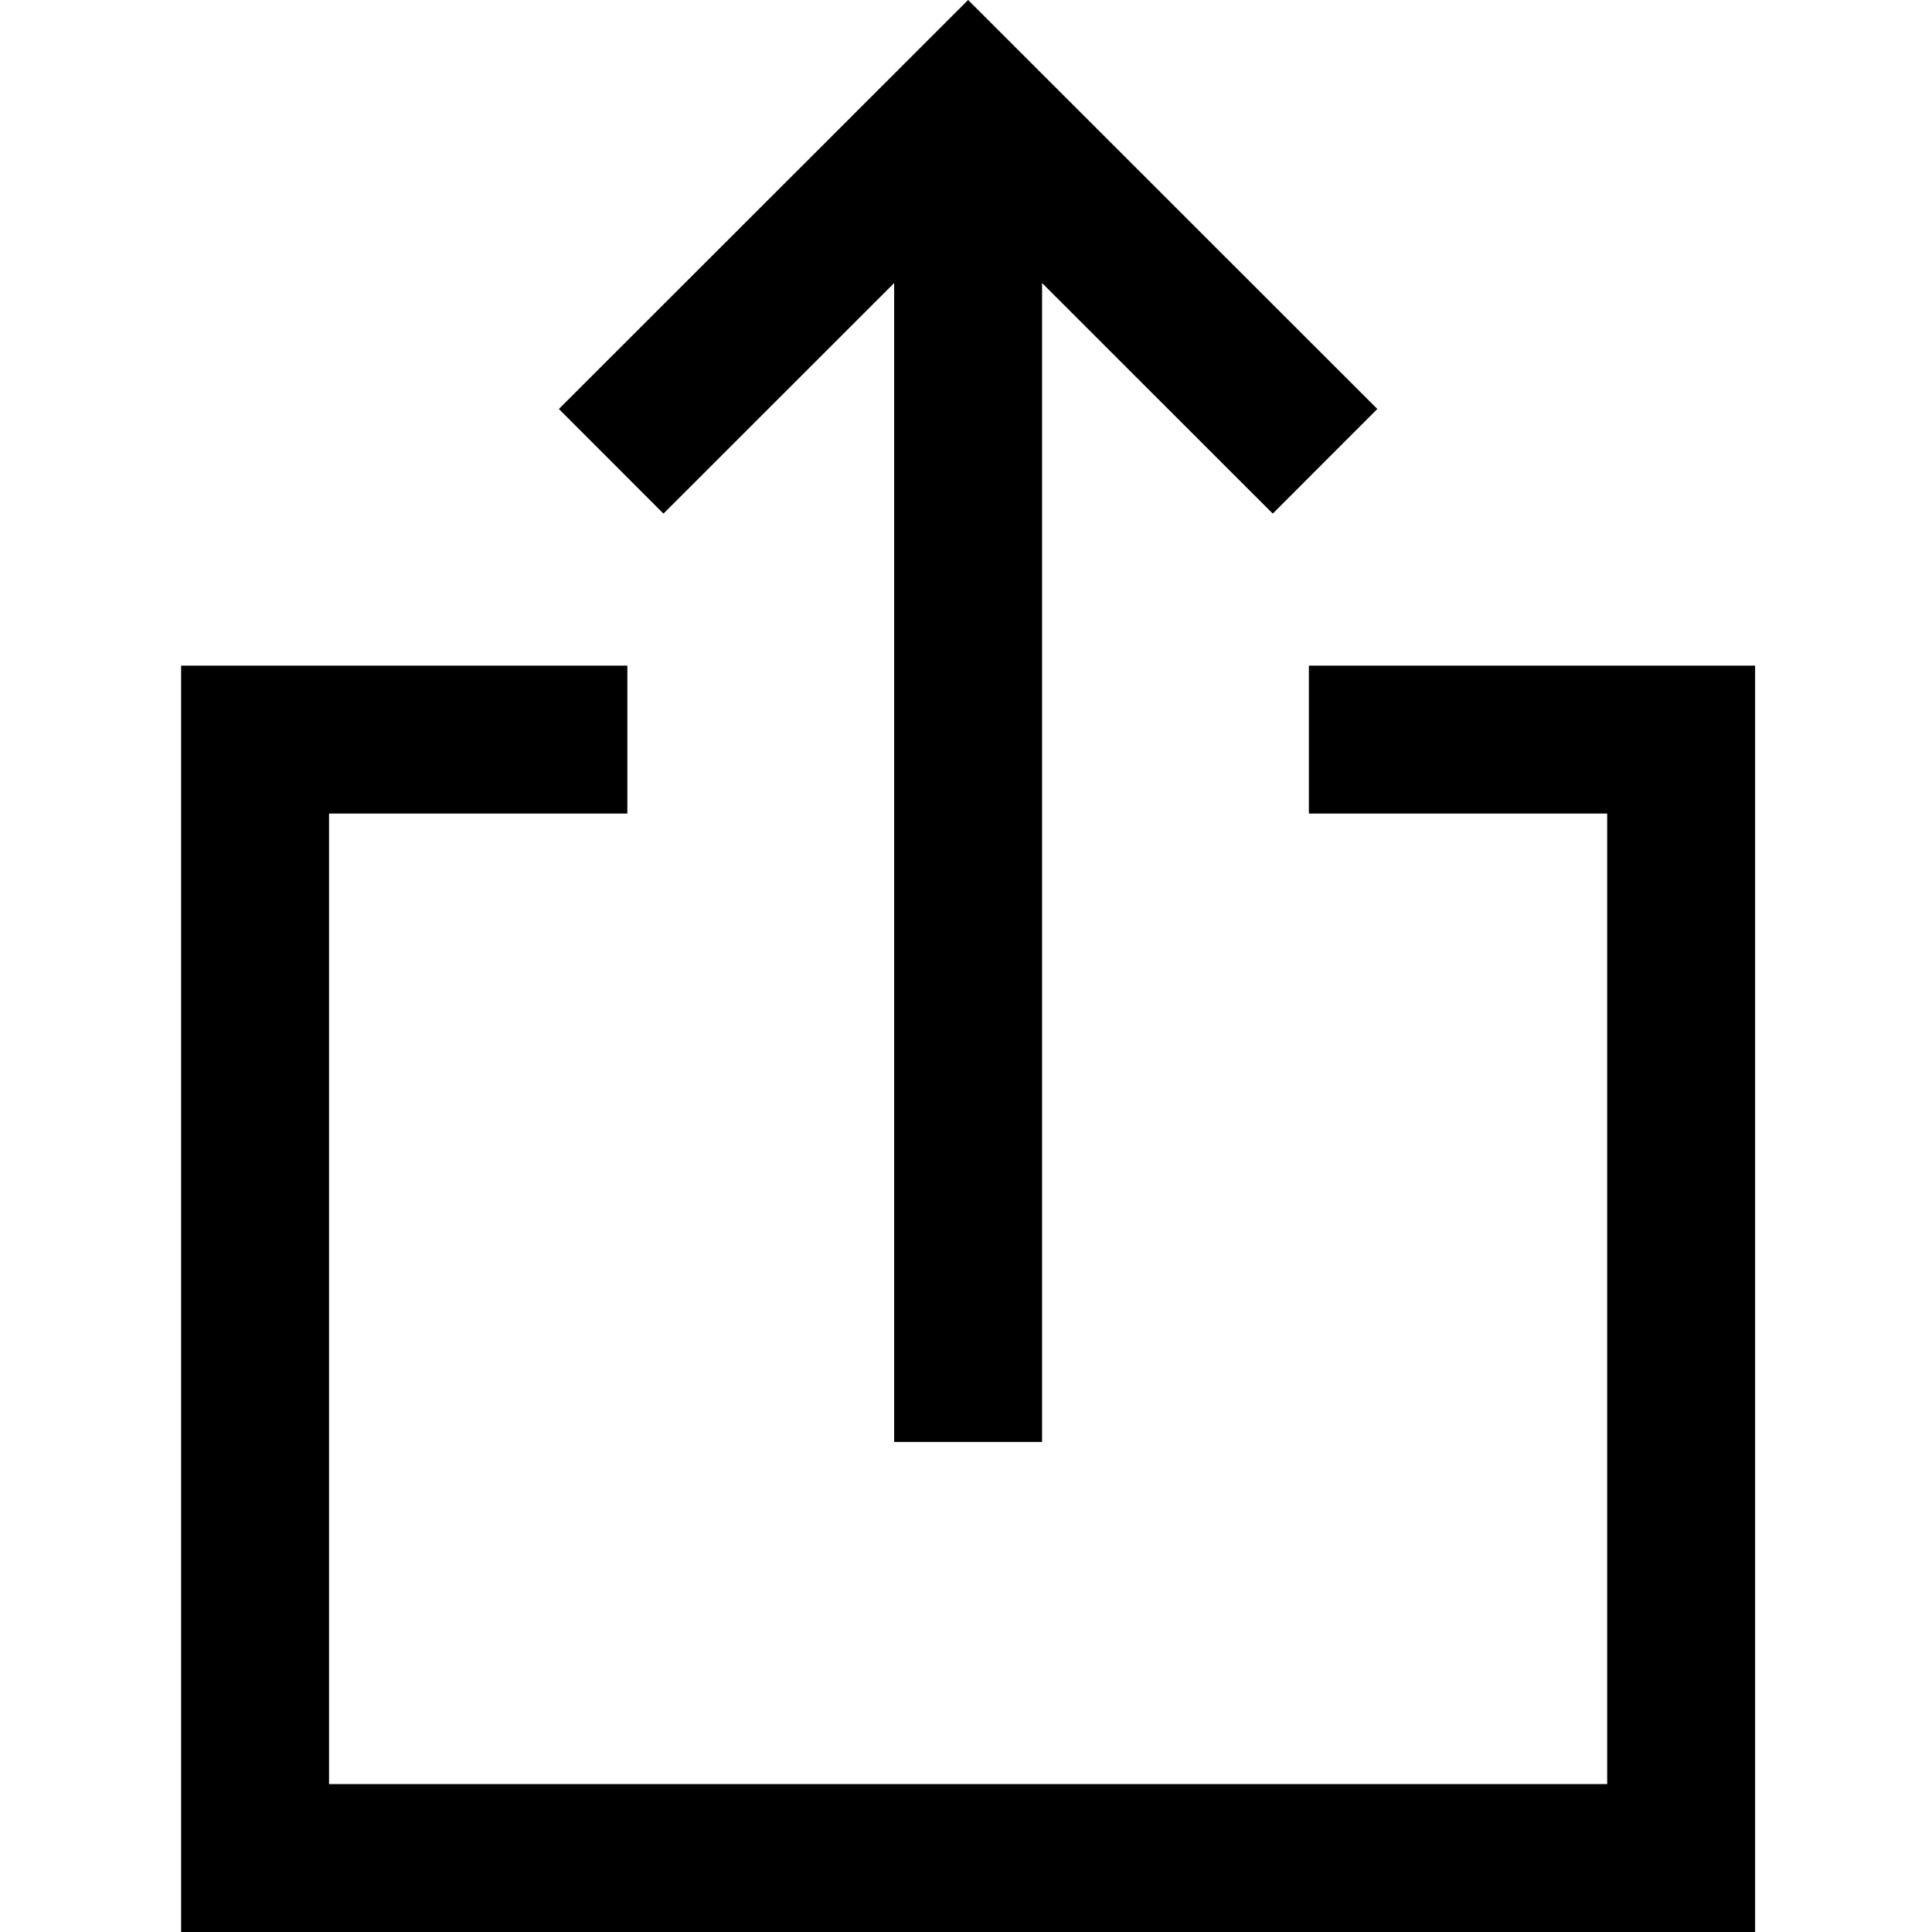
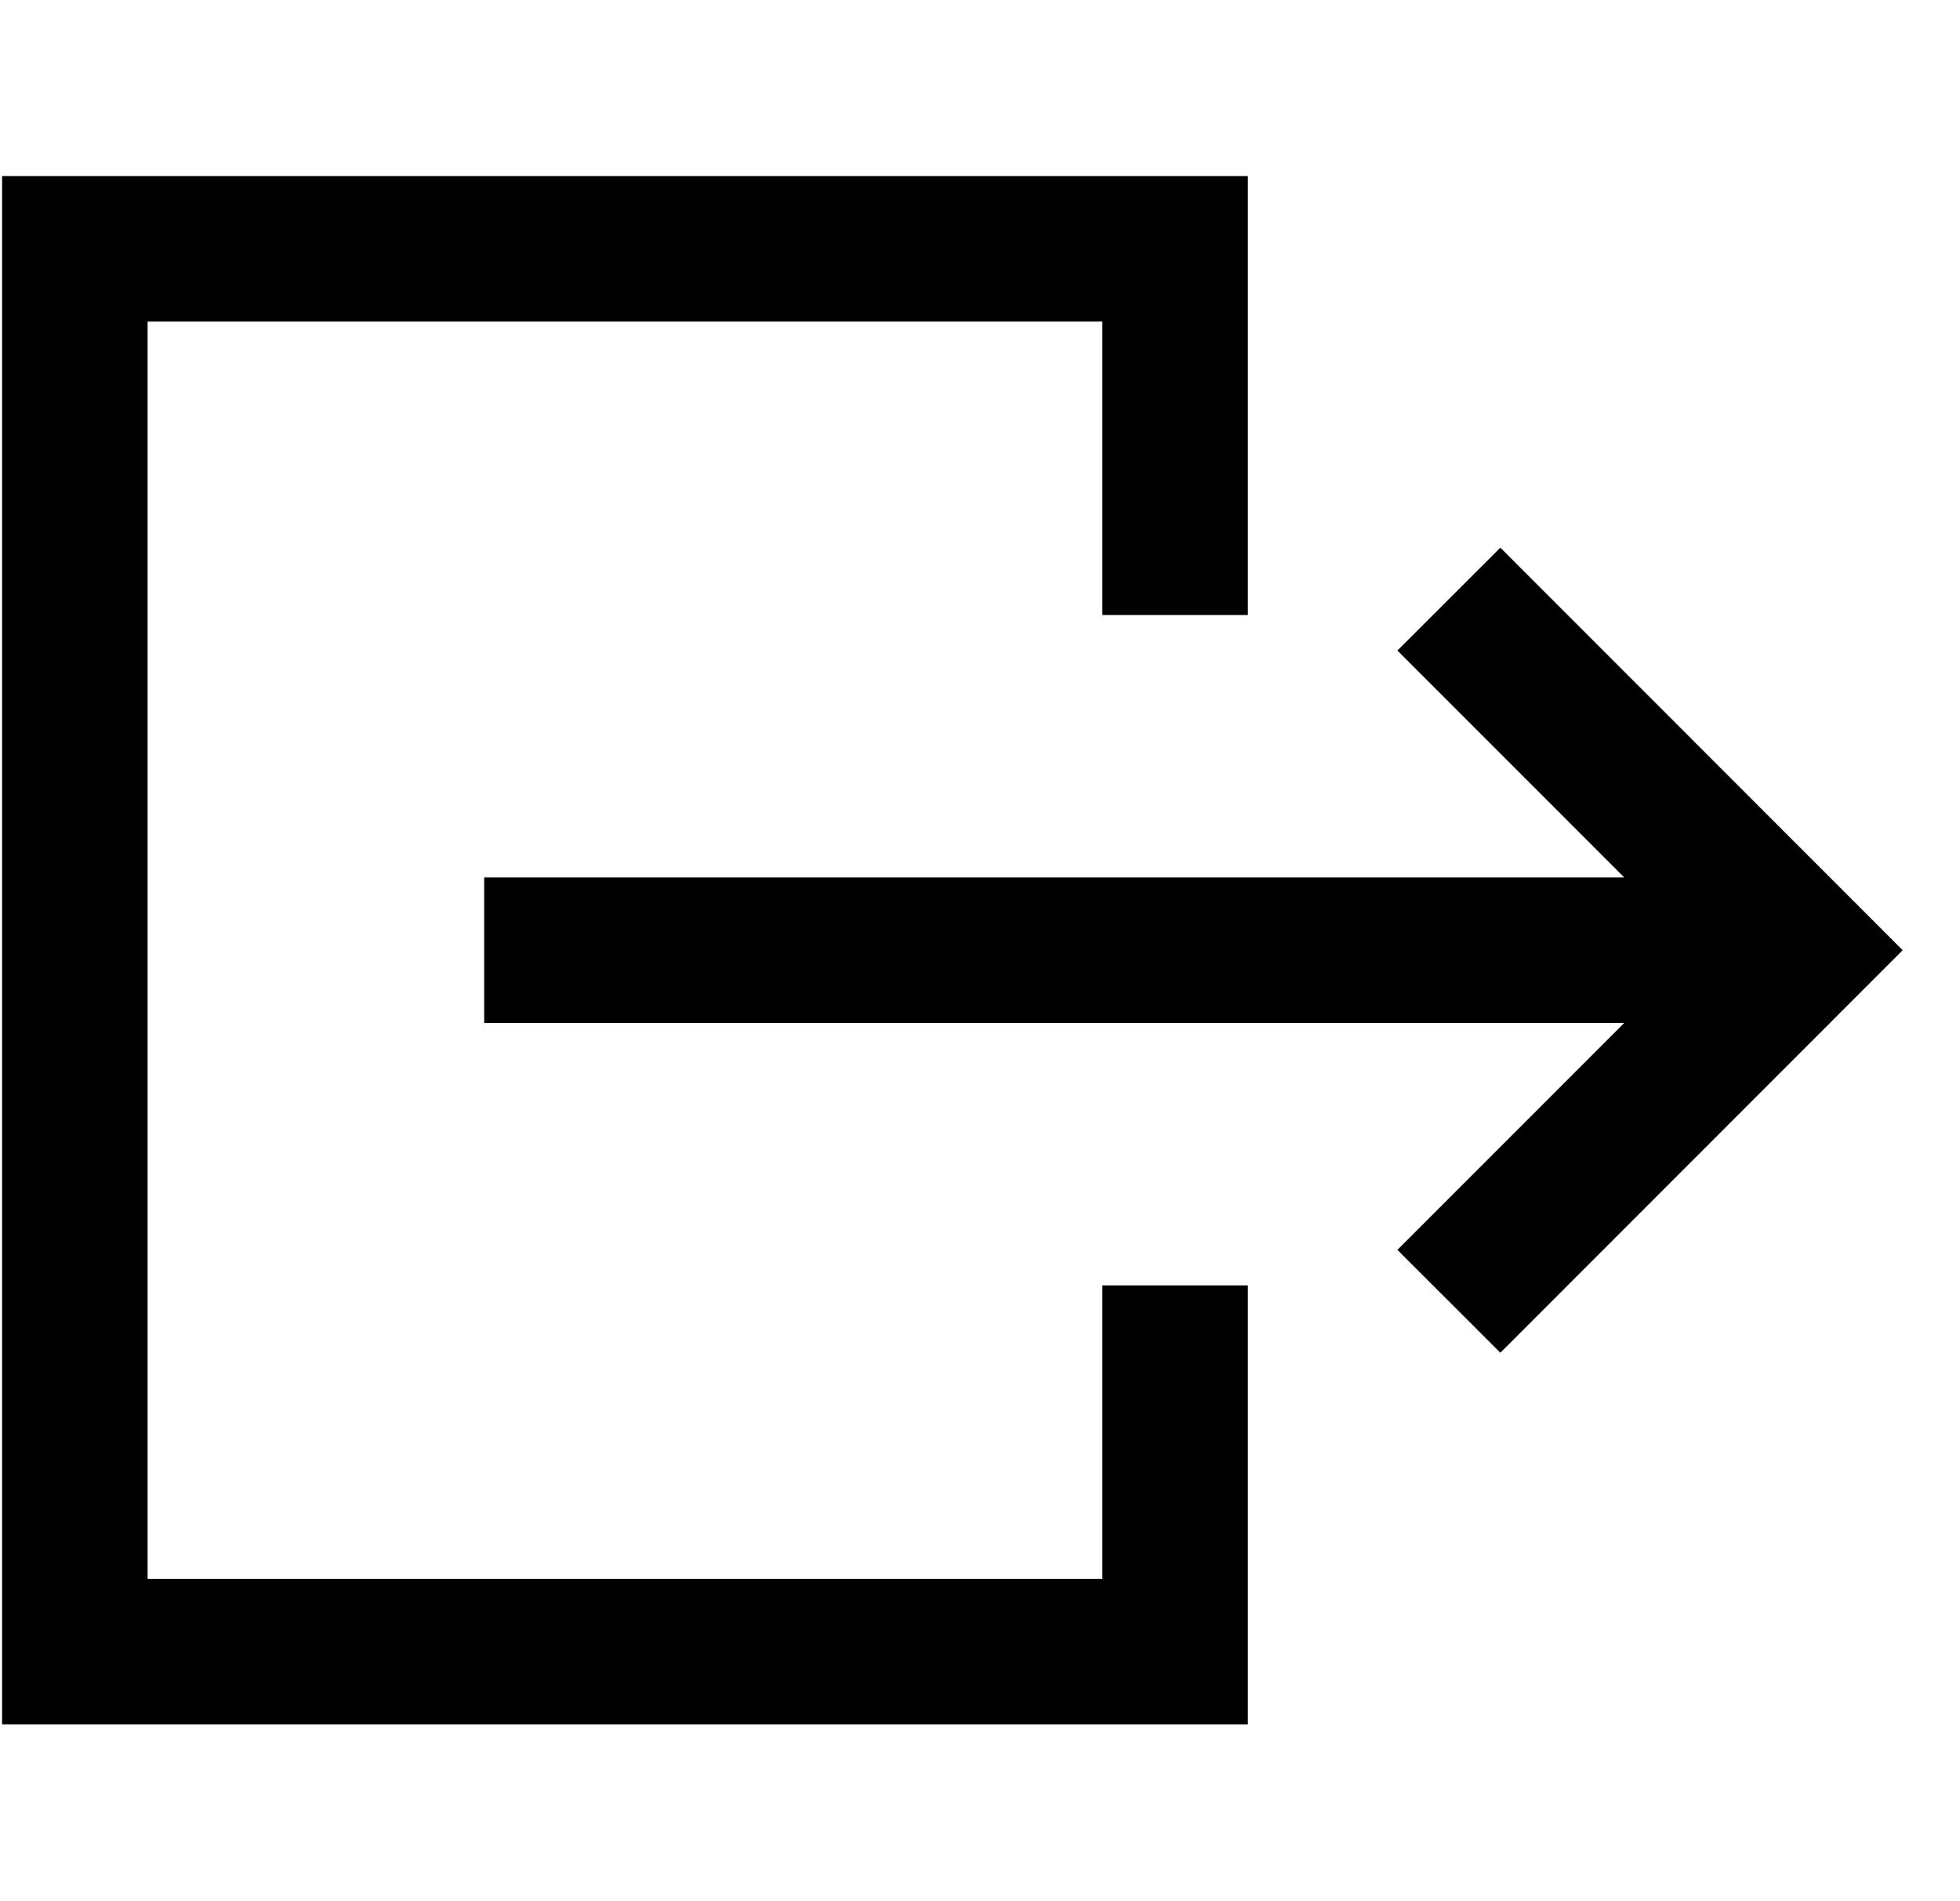
- <svg xmlns="http://www.w3.org/2000/svg" fill="none" height="32" viewBox="0 0 32 32" width="32">
+ <svg xmlns="http://www.w3.org/2000/svg" fill="none" height="32" viewBox="0 0 33 32" width="33">
  <g fill="#000">
-     <path d="m9.257 6.774 1.732 1.733 3.821-3.819v19.195h2.45v-19.195l3.821 3.819 1.732-1.733-6.778-6.774z" />
-     <path d="m3 11.025v20.975h26.07v-20.975h-7.391v2.45h4.941v16.075h-21.17v-16.075h4.941v-2.45z" />
+     <path d="m25.261 9.222-1.733 1.732 3.819 3.821h-19.195v2.45h19.195l-3.819 3.821 1.733 1.732 6.774-6.778z" />
+     <path d="m21.01 2.965h-20.975v26.07h20.975v-7.391h-2.45v4.941h-16.075v-21.17h16.075v4.941h2.45z" />
  </g>
</svg>
